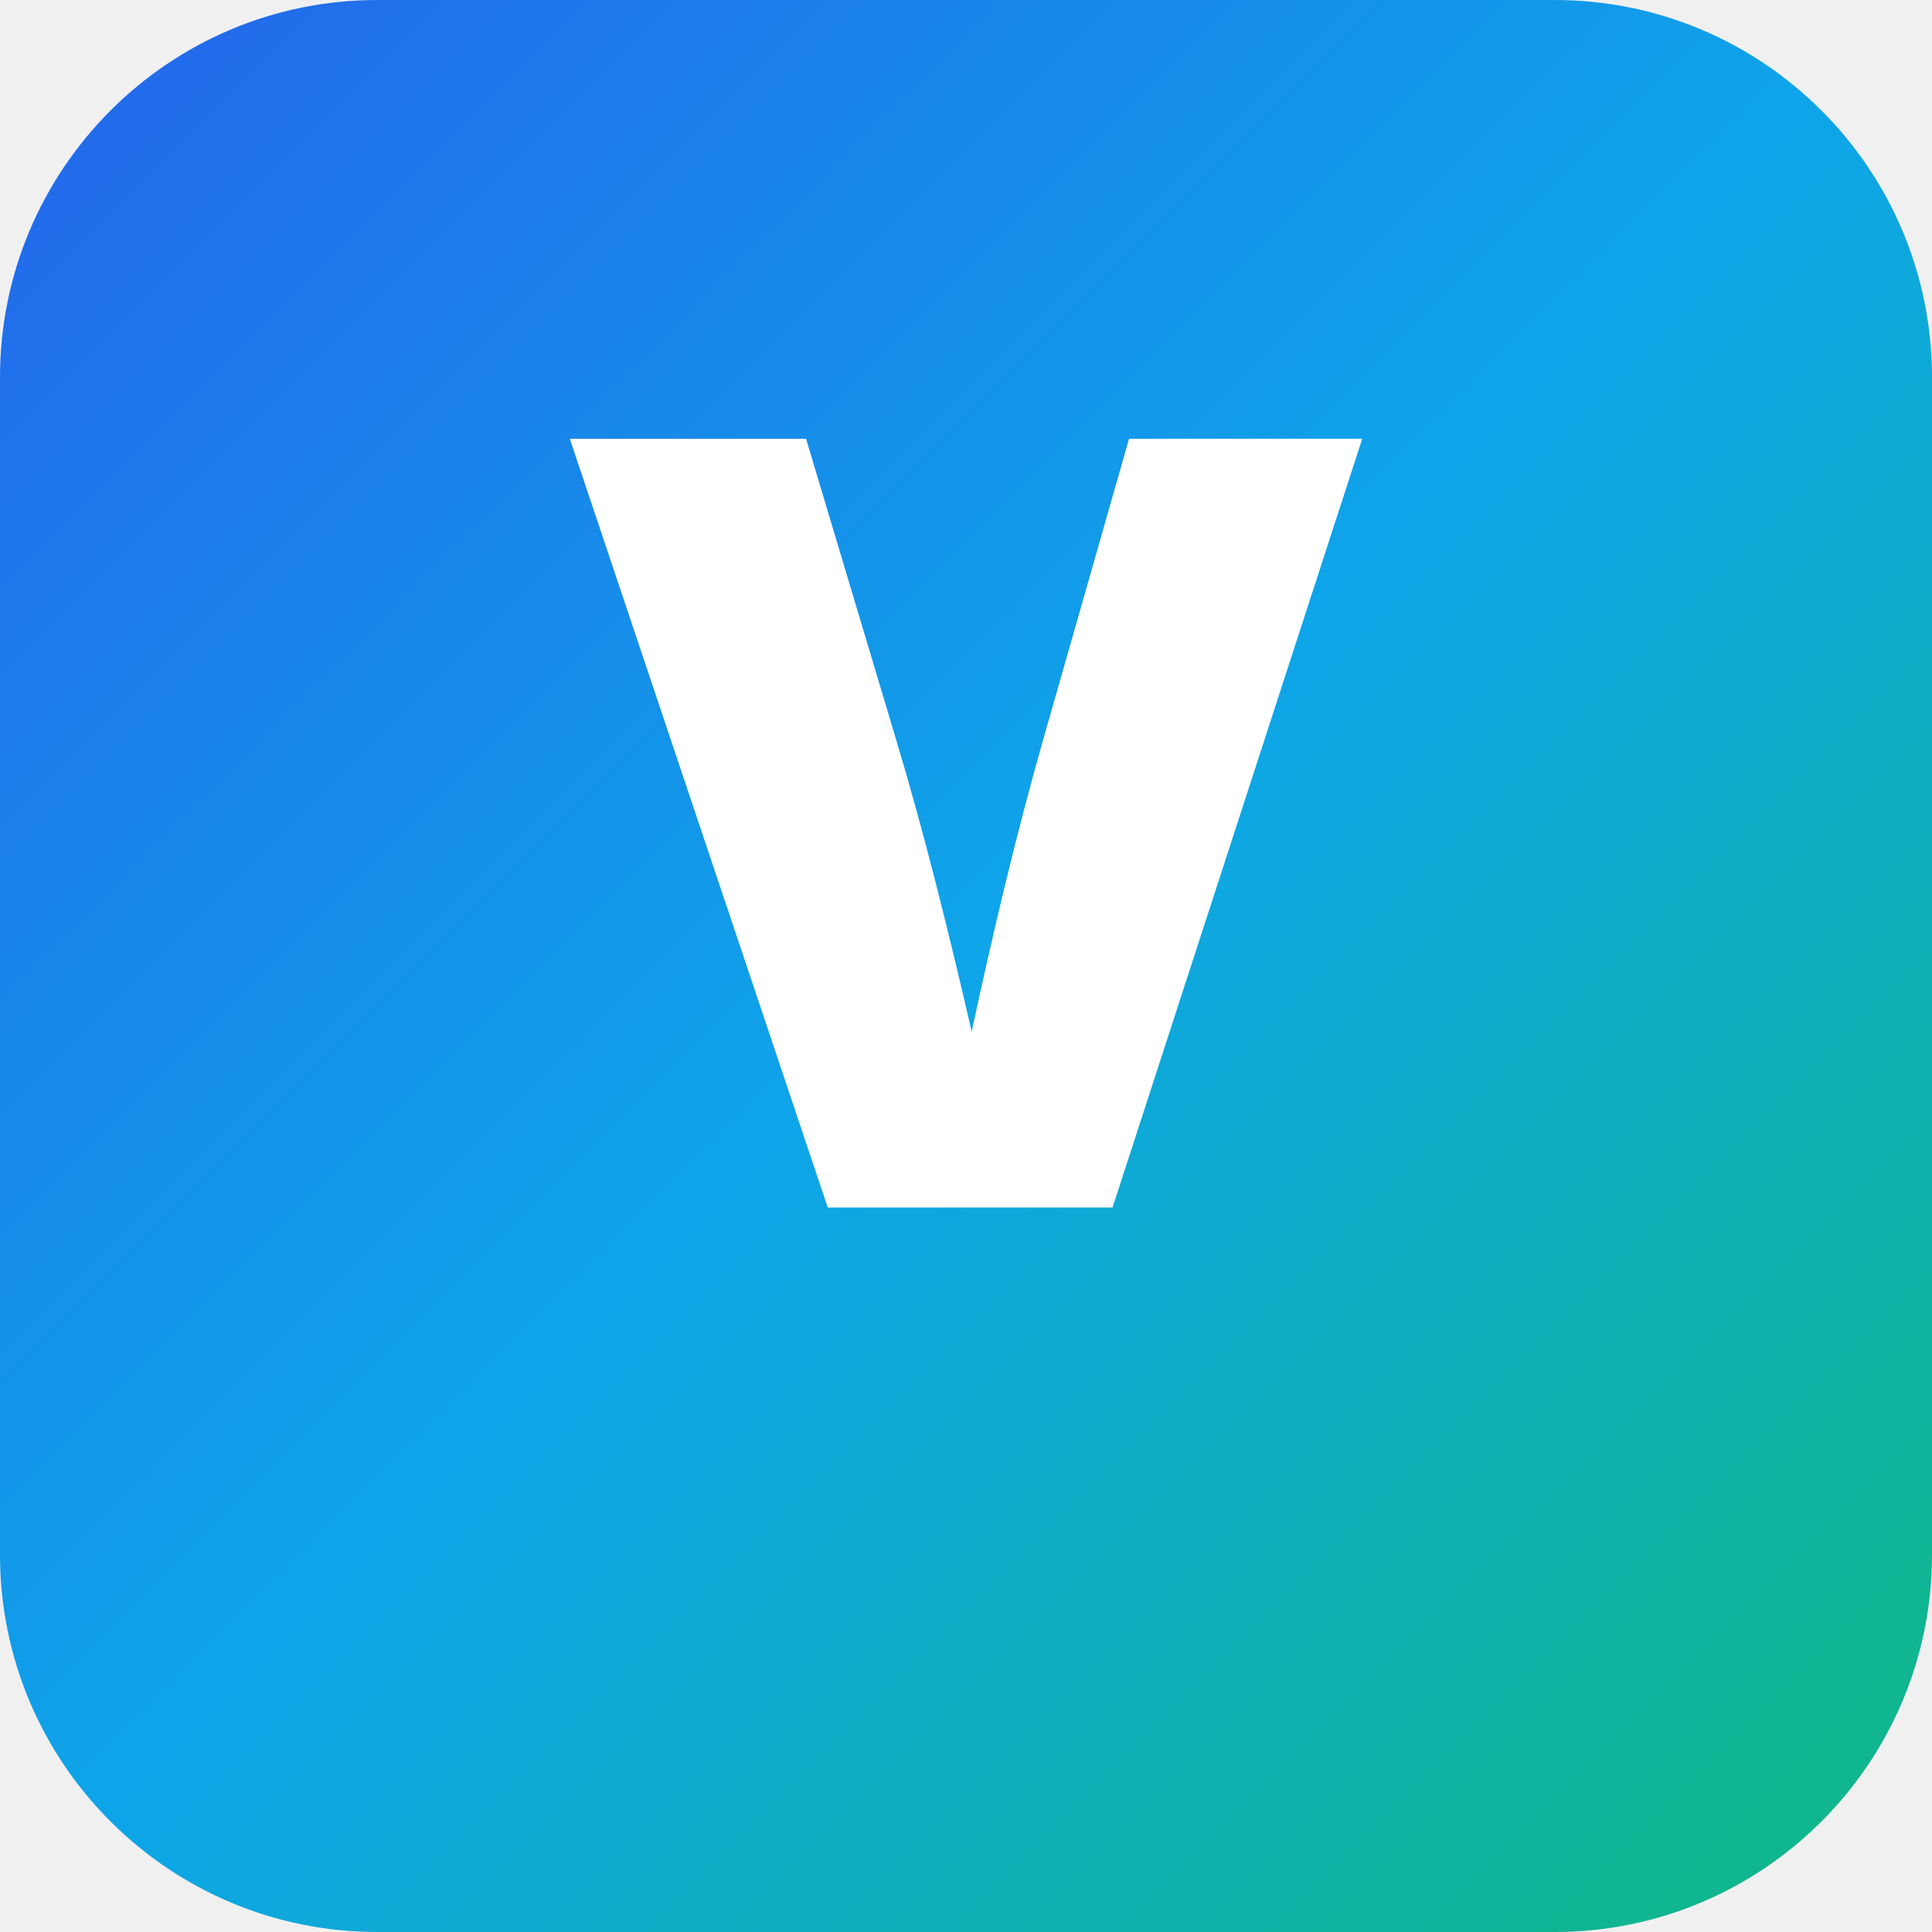
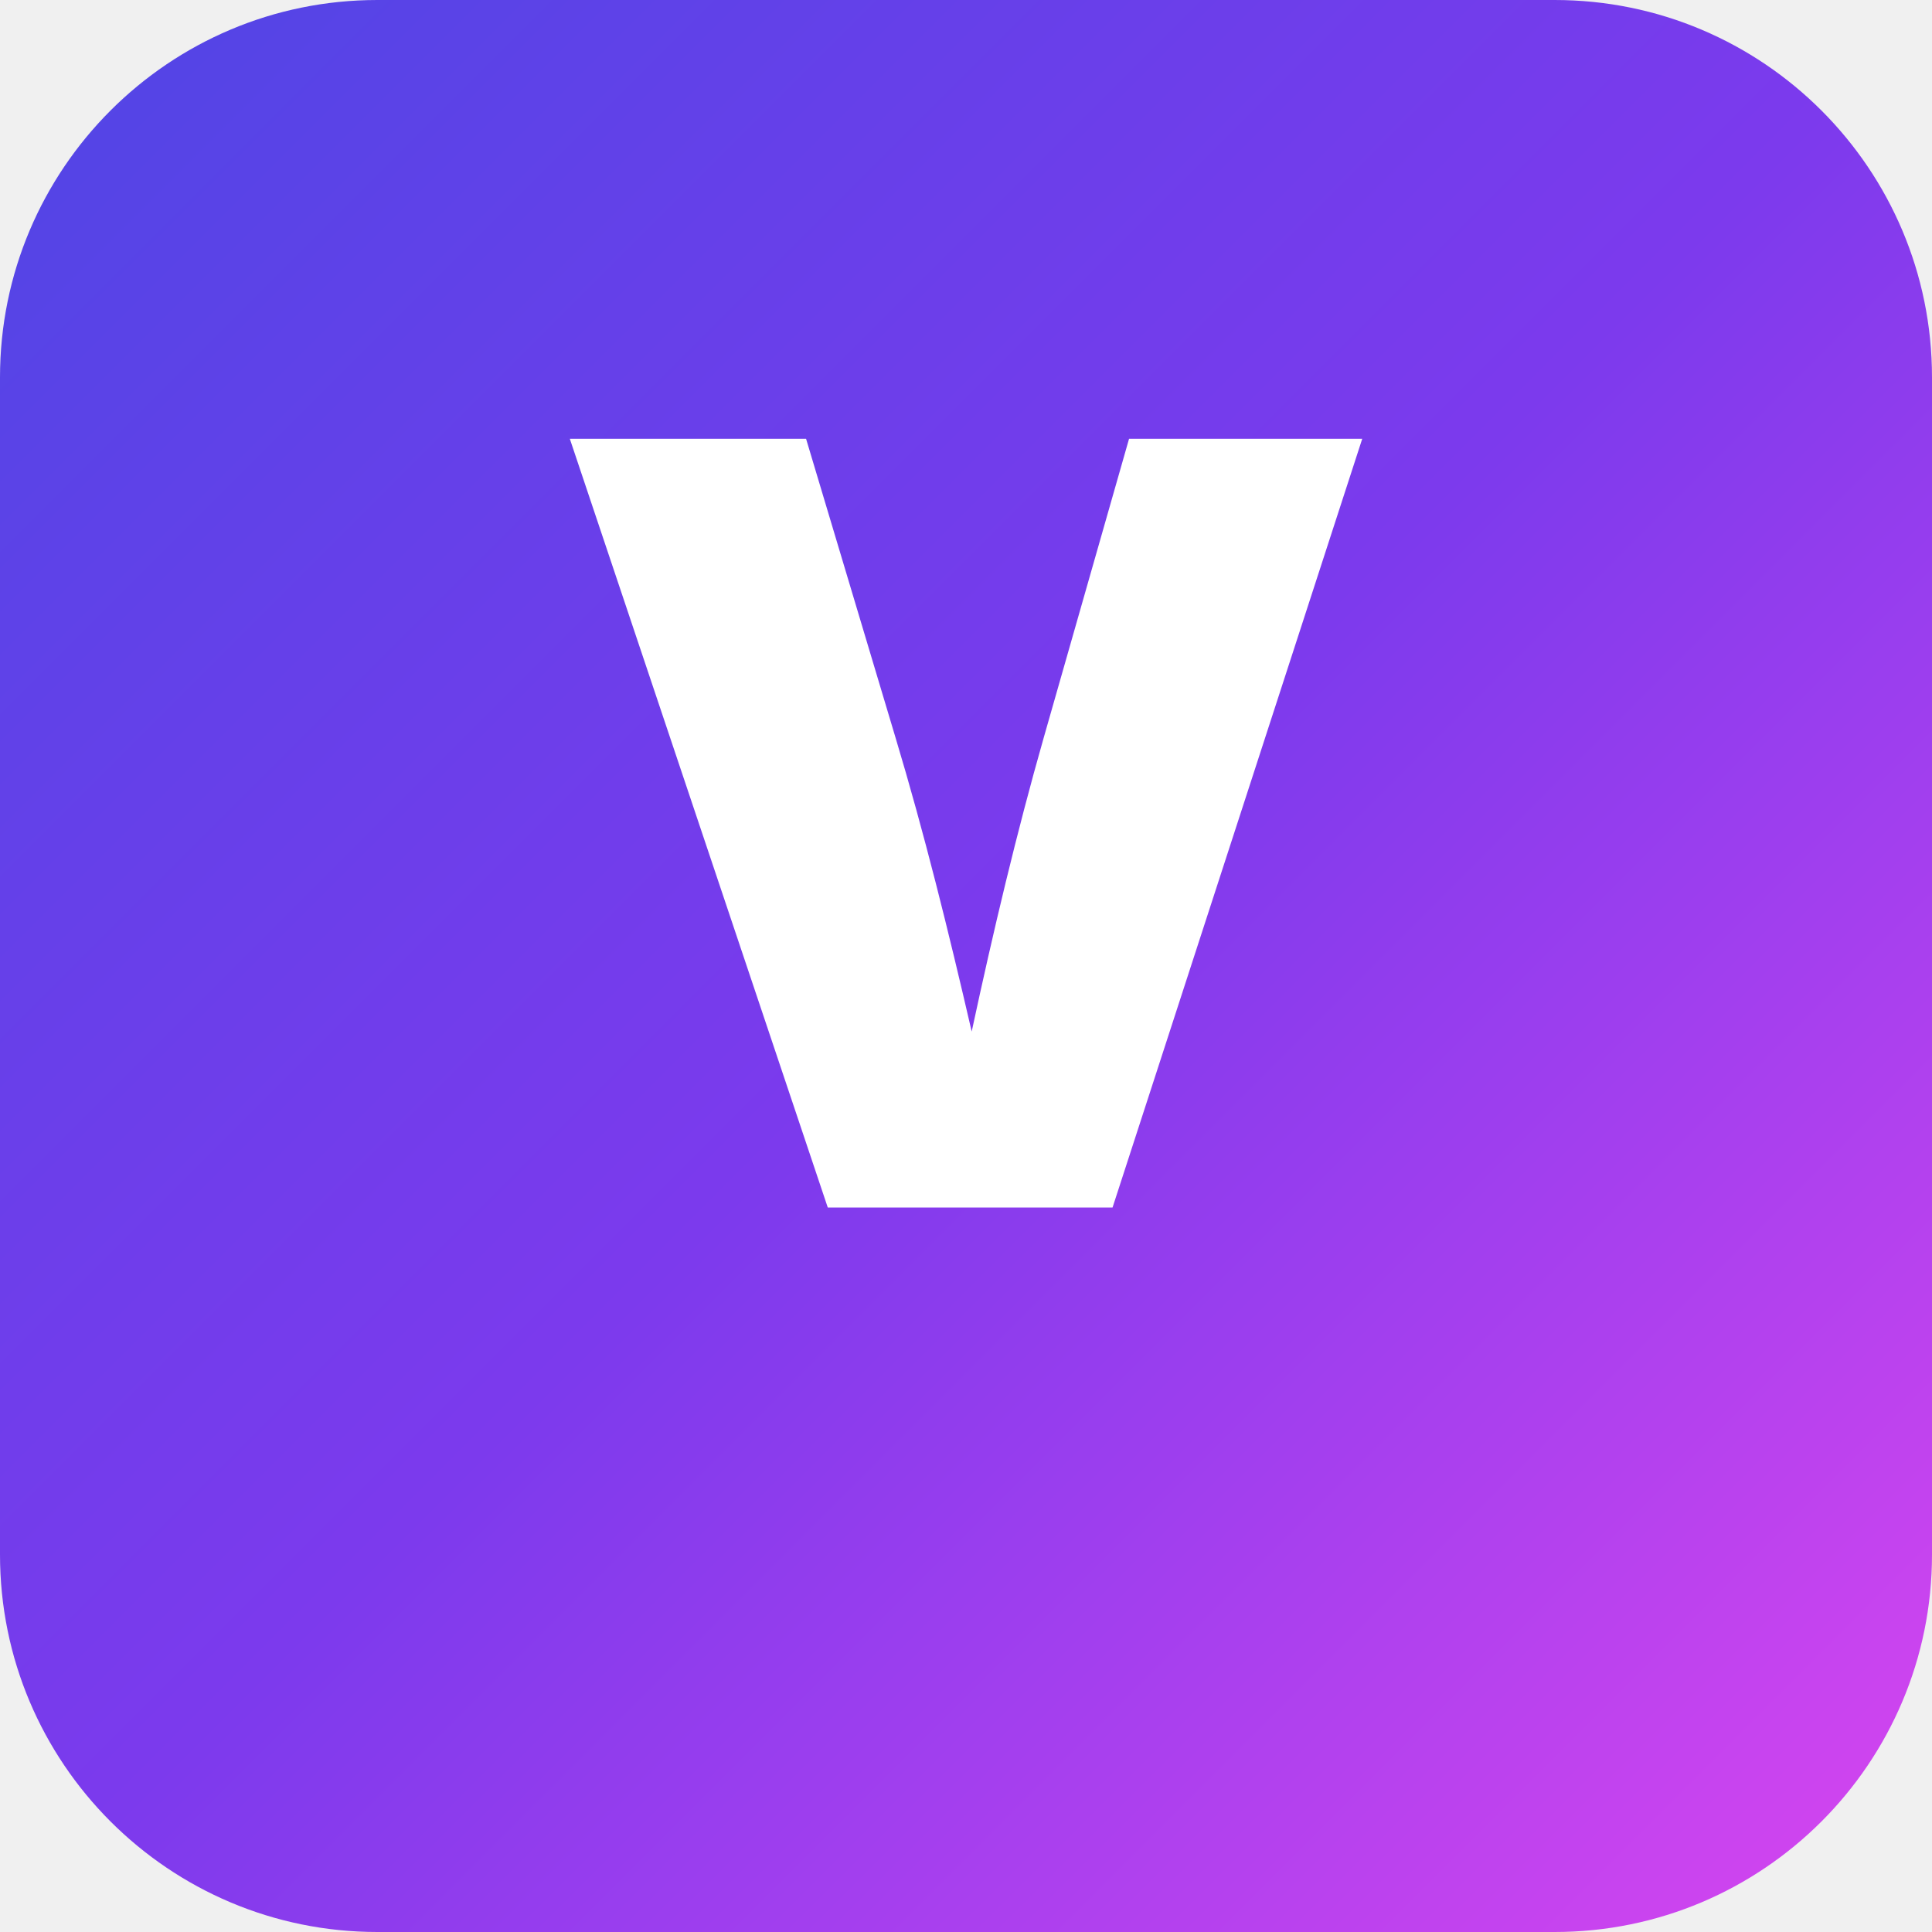
<svg xmlns="http://www.w3.org/2000/svg" viewBox="0 0 512 512" fill="none">
  <defs>
    <linearGradient id="vylix" x1="0%" y1="0%" x2="100%" y2="100%">
-       <stop offset="0%" stop-color="#2563eb" />
-       <stop offset="50%" stop-color="#0ea5e9" />
-       <stop offset="100%" stop-color="#10b981" />
+       <stop offset="0%" stop-color="#4f46e5" />
+       <stop offset="50%" stop-color="#7c3aed" />
+       <stop offset="100%" stop-color="#d946ef" />
    </linearGradient>
  </defs>
  <rect width="512" height="512" rx="100" fill="url(#vylix)" />
  <text x="256" y="320" font-family="system-ui,-apple-system,sans-serif" font-size="280" font-weight="900" fill="white" text-anchor="middle" letter-spacing="-8">V</text>
</svg>
